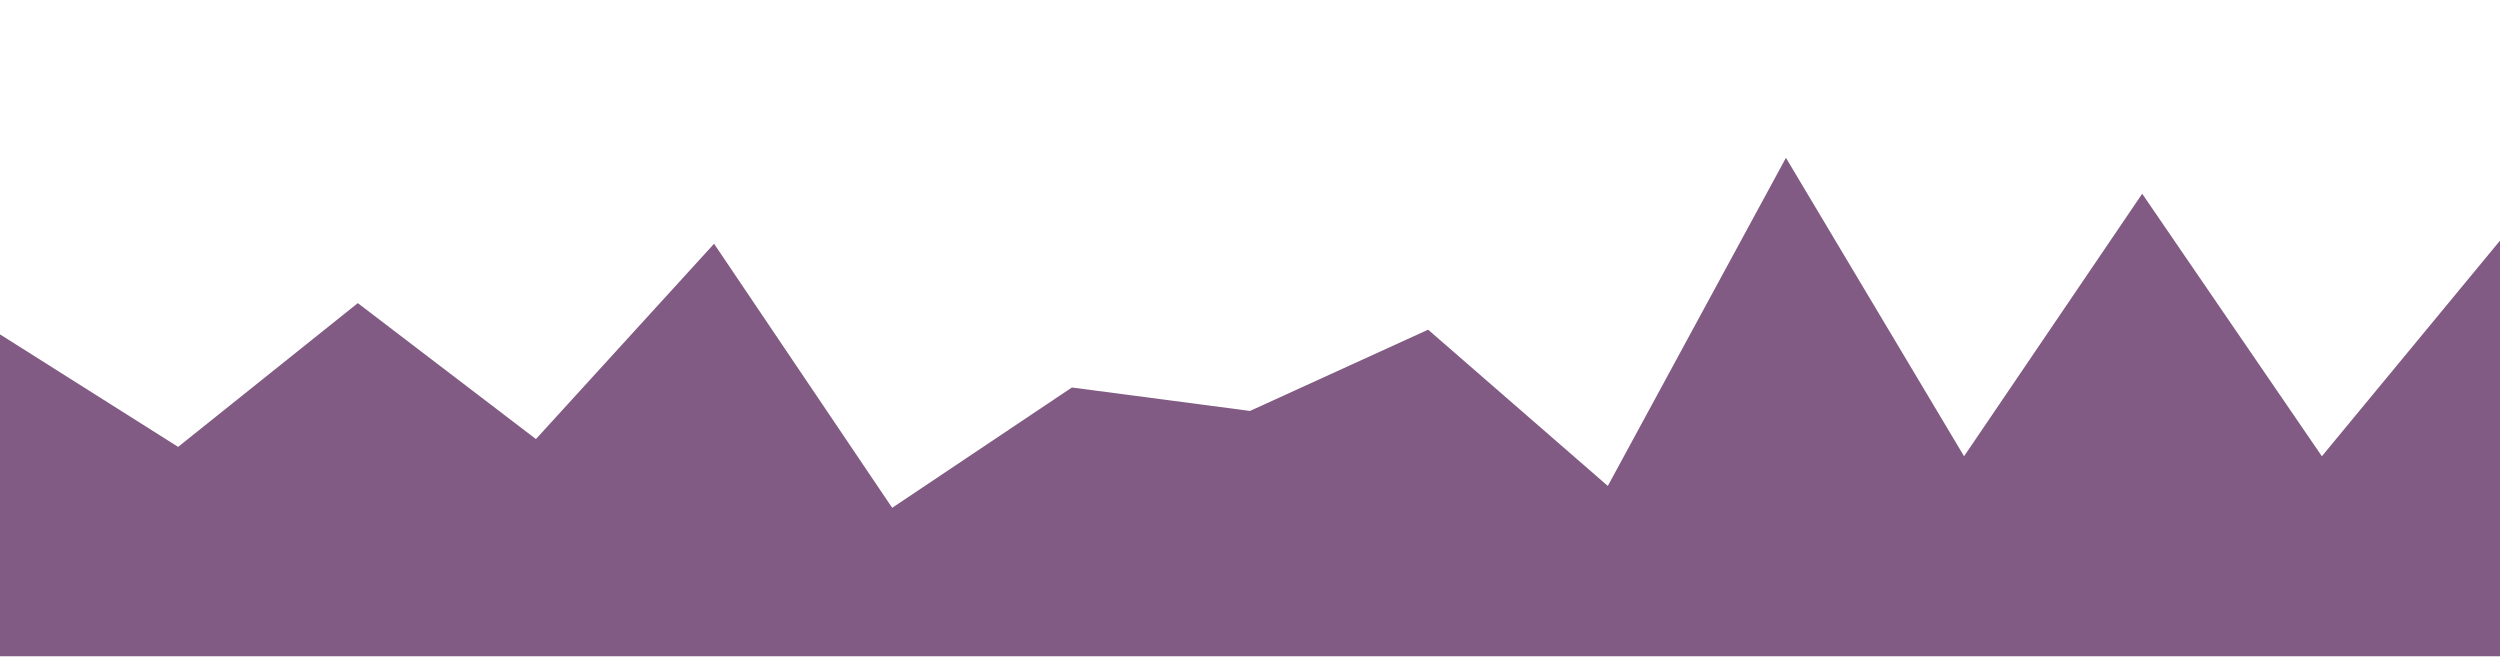
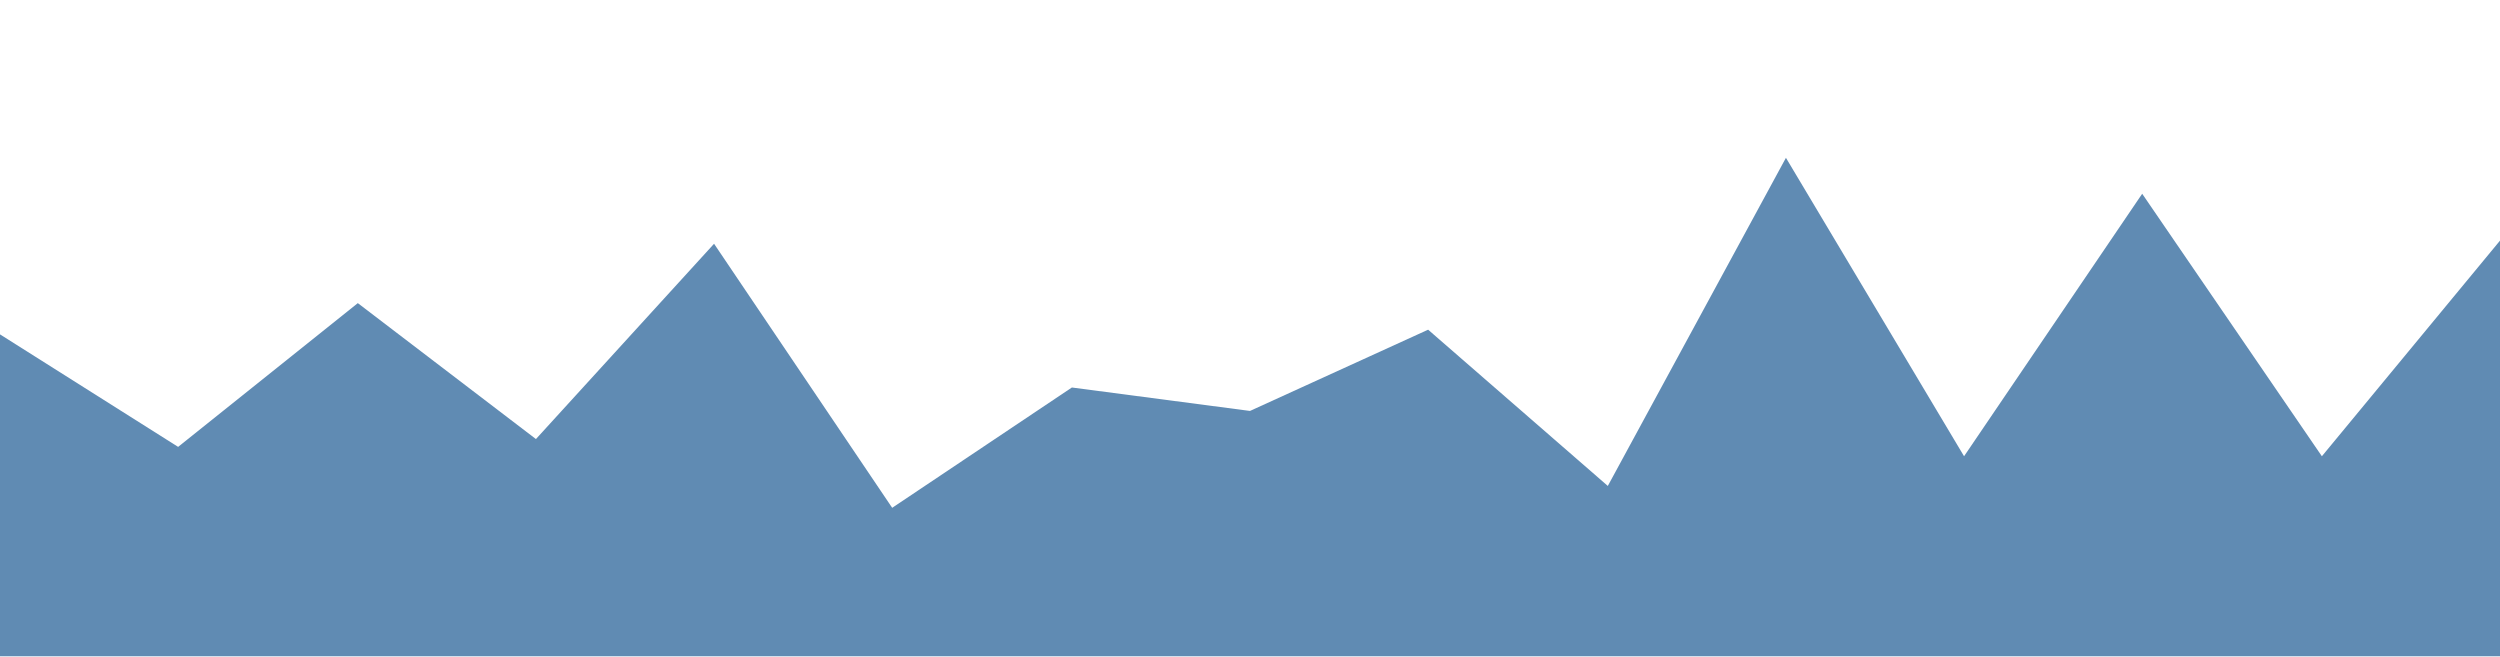
<svg xmlns="http://www.w3.org/2000/svg" viewBox="0 0 1600 420" preserveAspectRatio="xMidYMax slice">
-   <path d="M0 420 L0 214 L114 286 L229 194 L343 281 L457 156 L571 325 L686 248 L800 263 L914 211 L1029 311 L1143 101 L1257 292 L1371 124 L1486 292 L1600 154 L1600 420 Z" fill="#6b3f6e" fill-opacity="0.85" stroke-linejoin="round" />
+   <path d="M0 420 L0 214 L114 286 L229 194 L343 281 L457 156 L571 325 L686 248 L800 263 L914 211 L1029 311 L1143 101 L1257 292 L1371 124 L1486 292 L1600 154 L1600 420 Z" fill="#4F7FAB" fill-opacity="0.9" stroke-linejoin="round" />
</svg>
